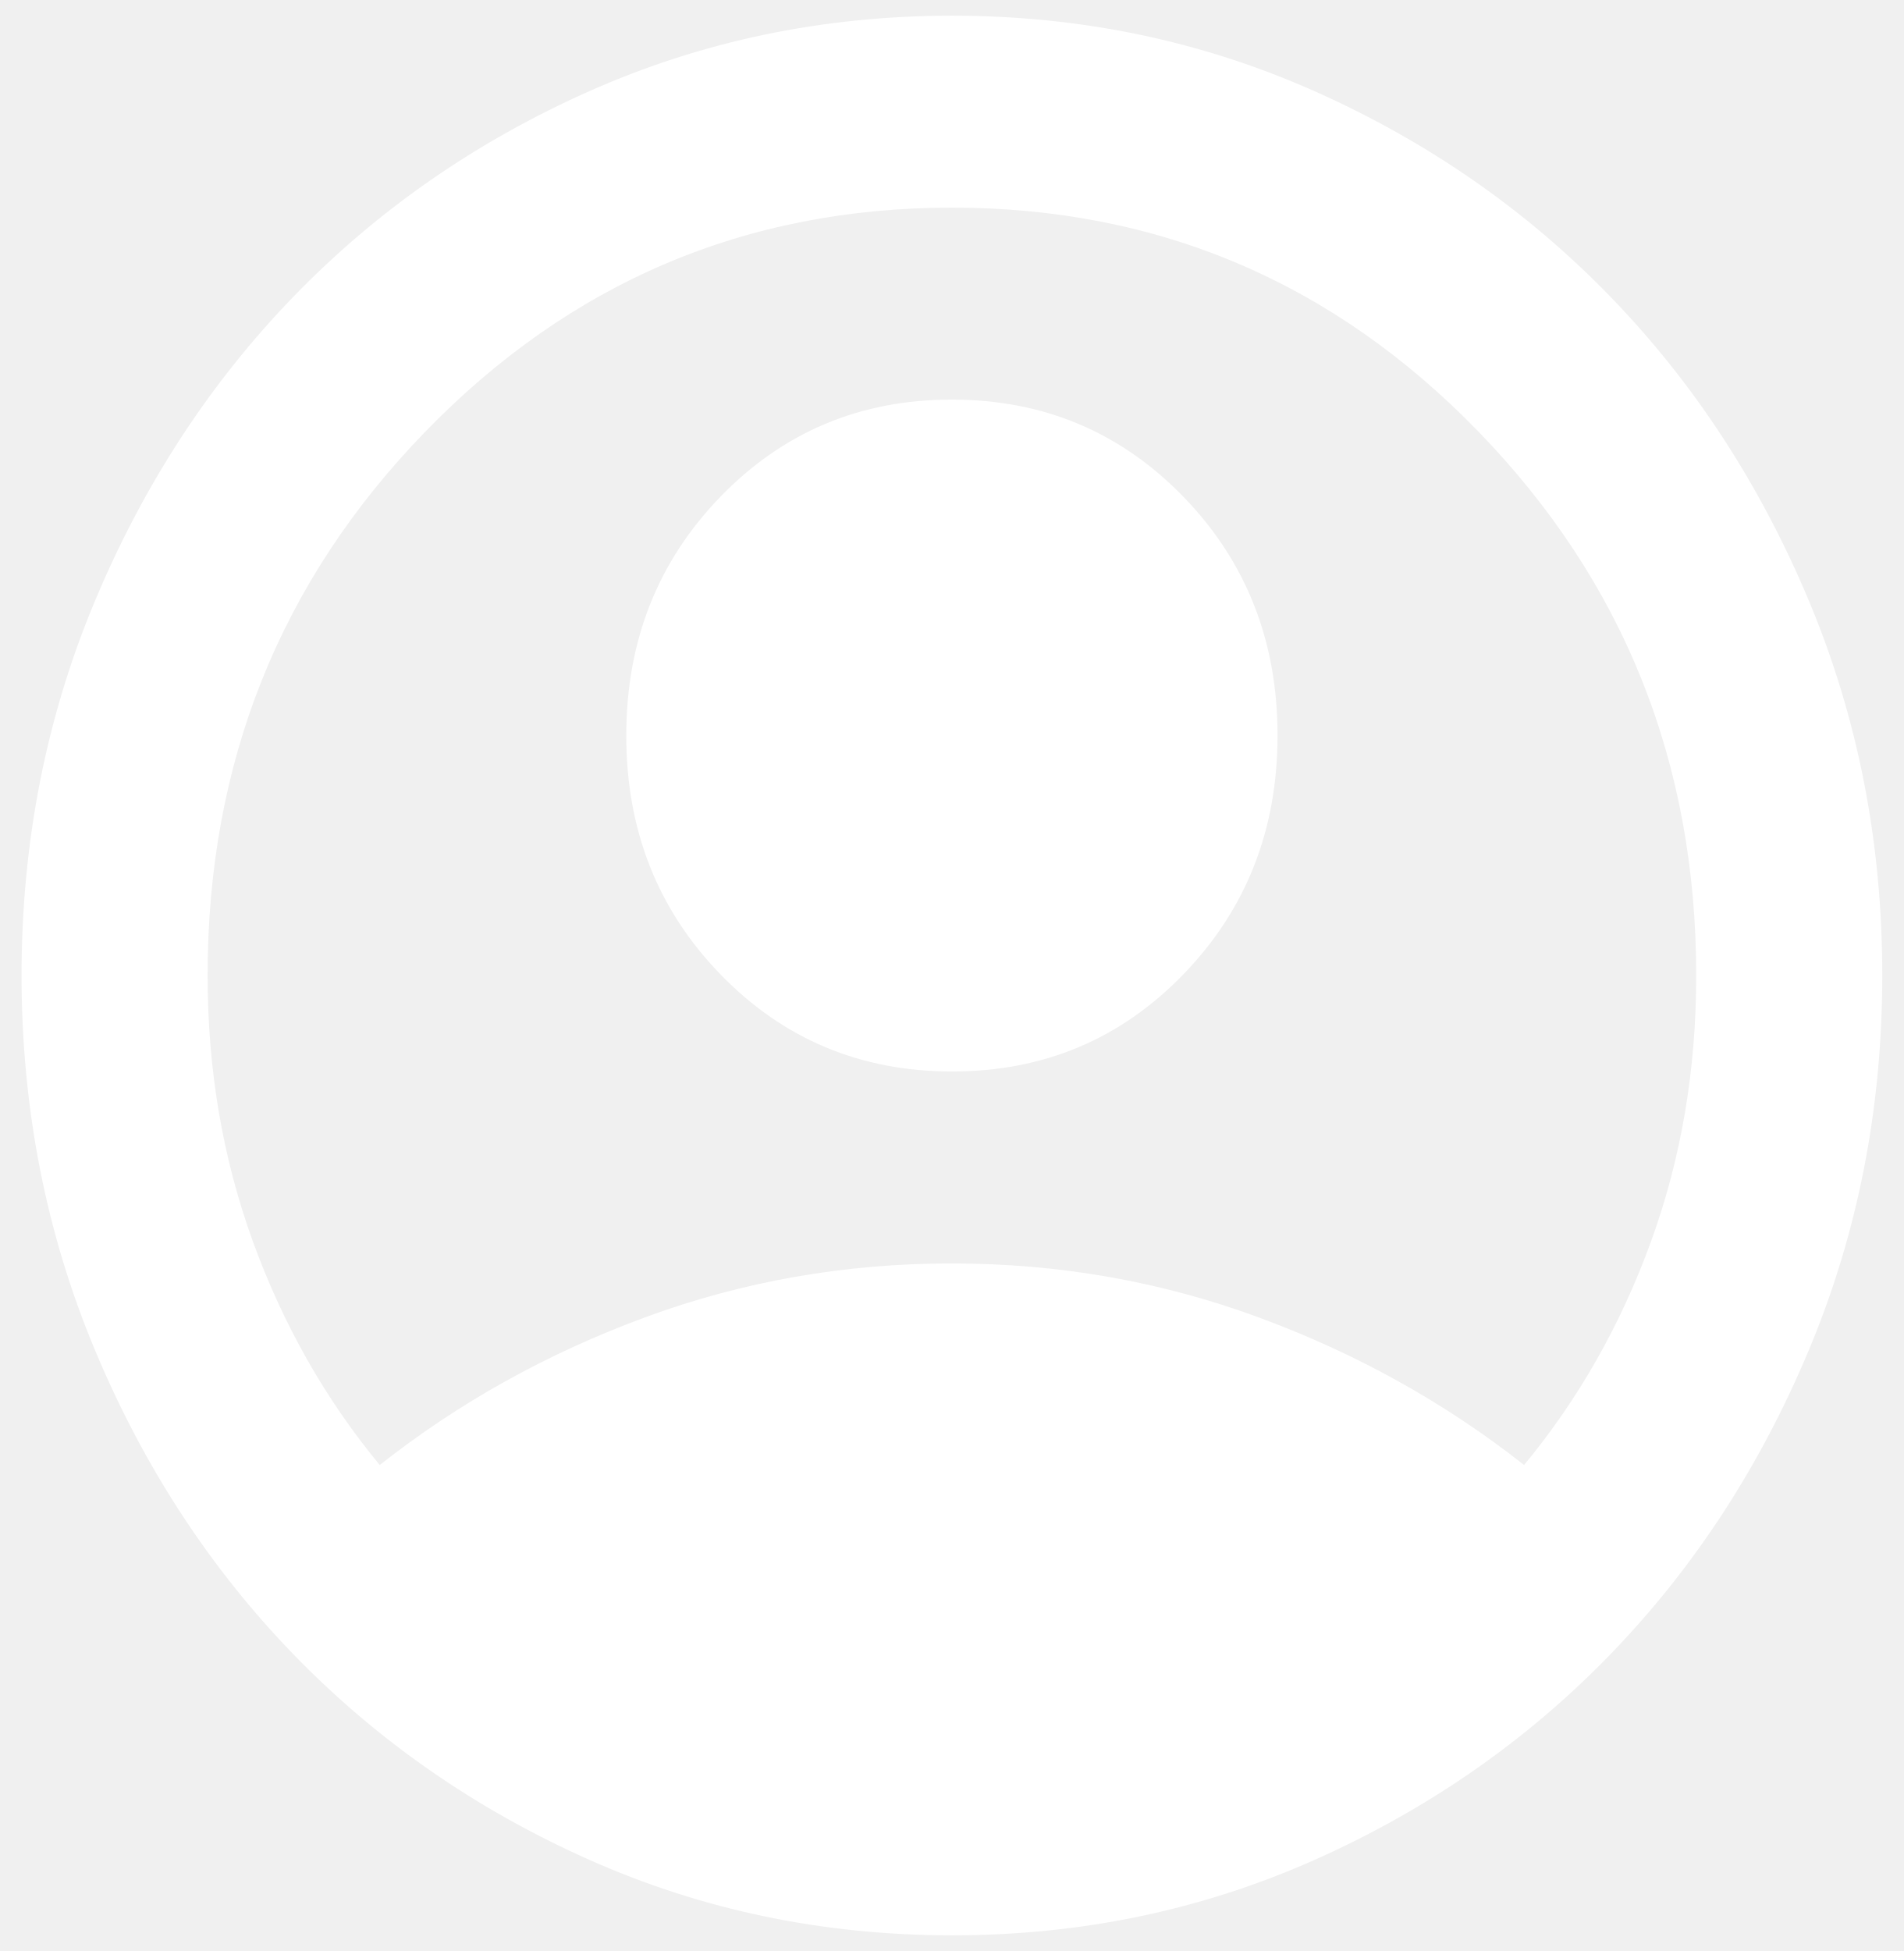
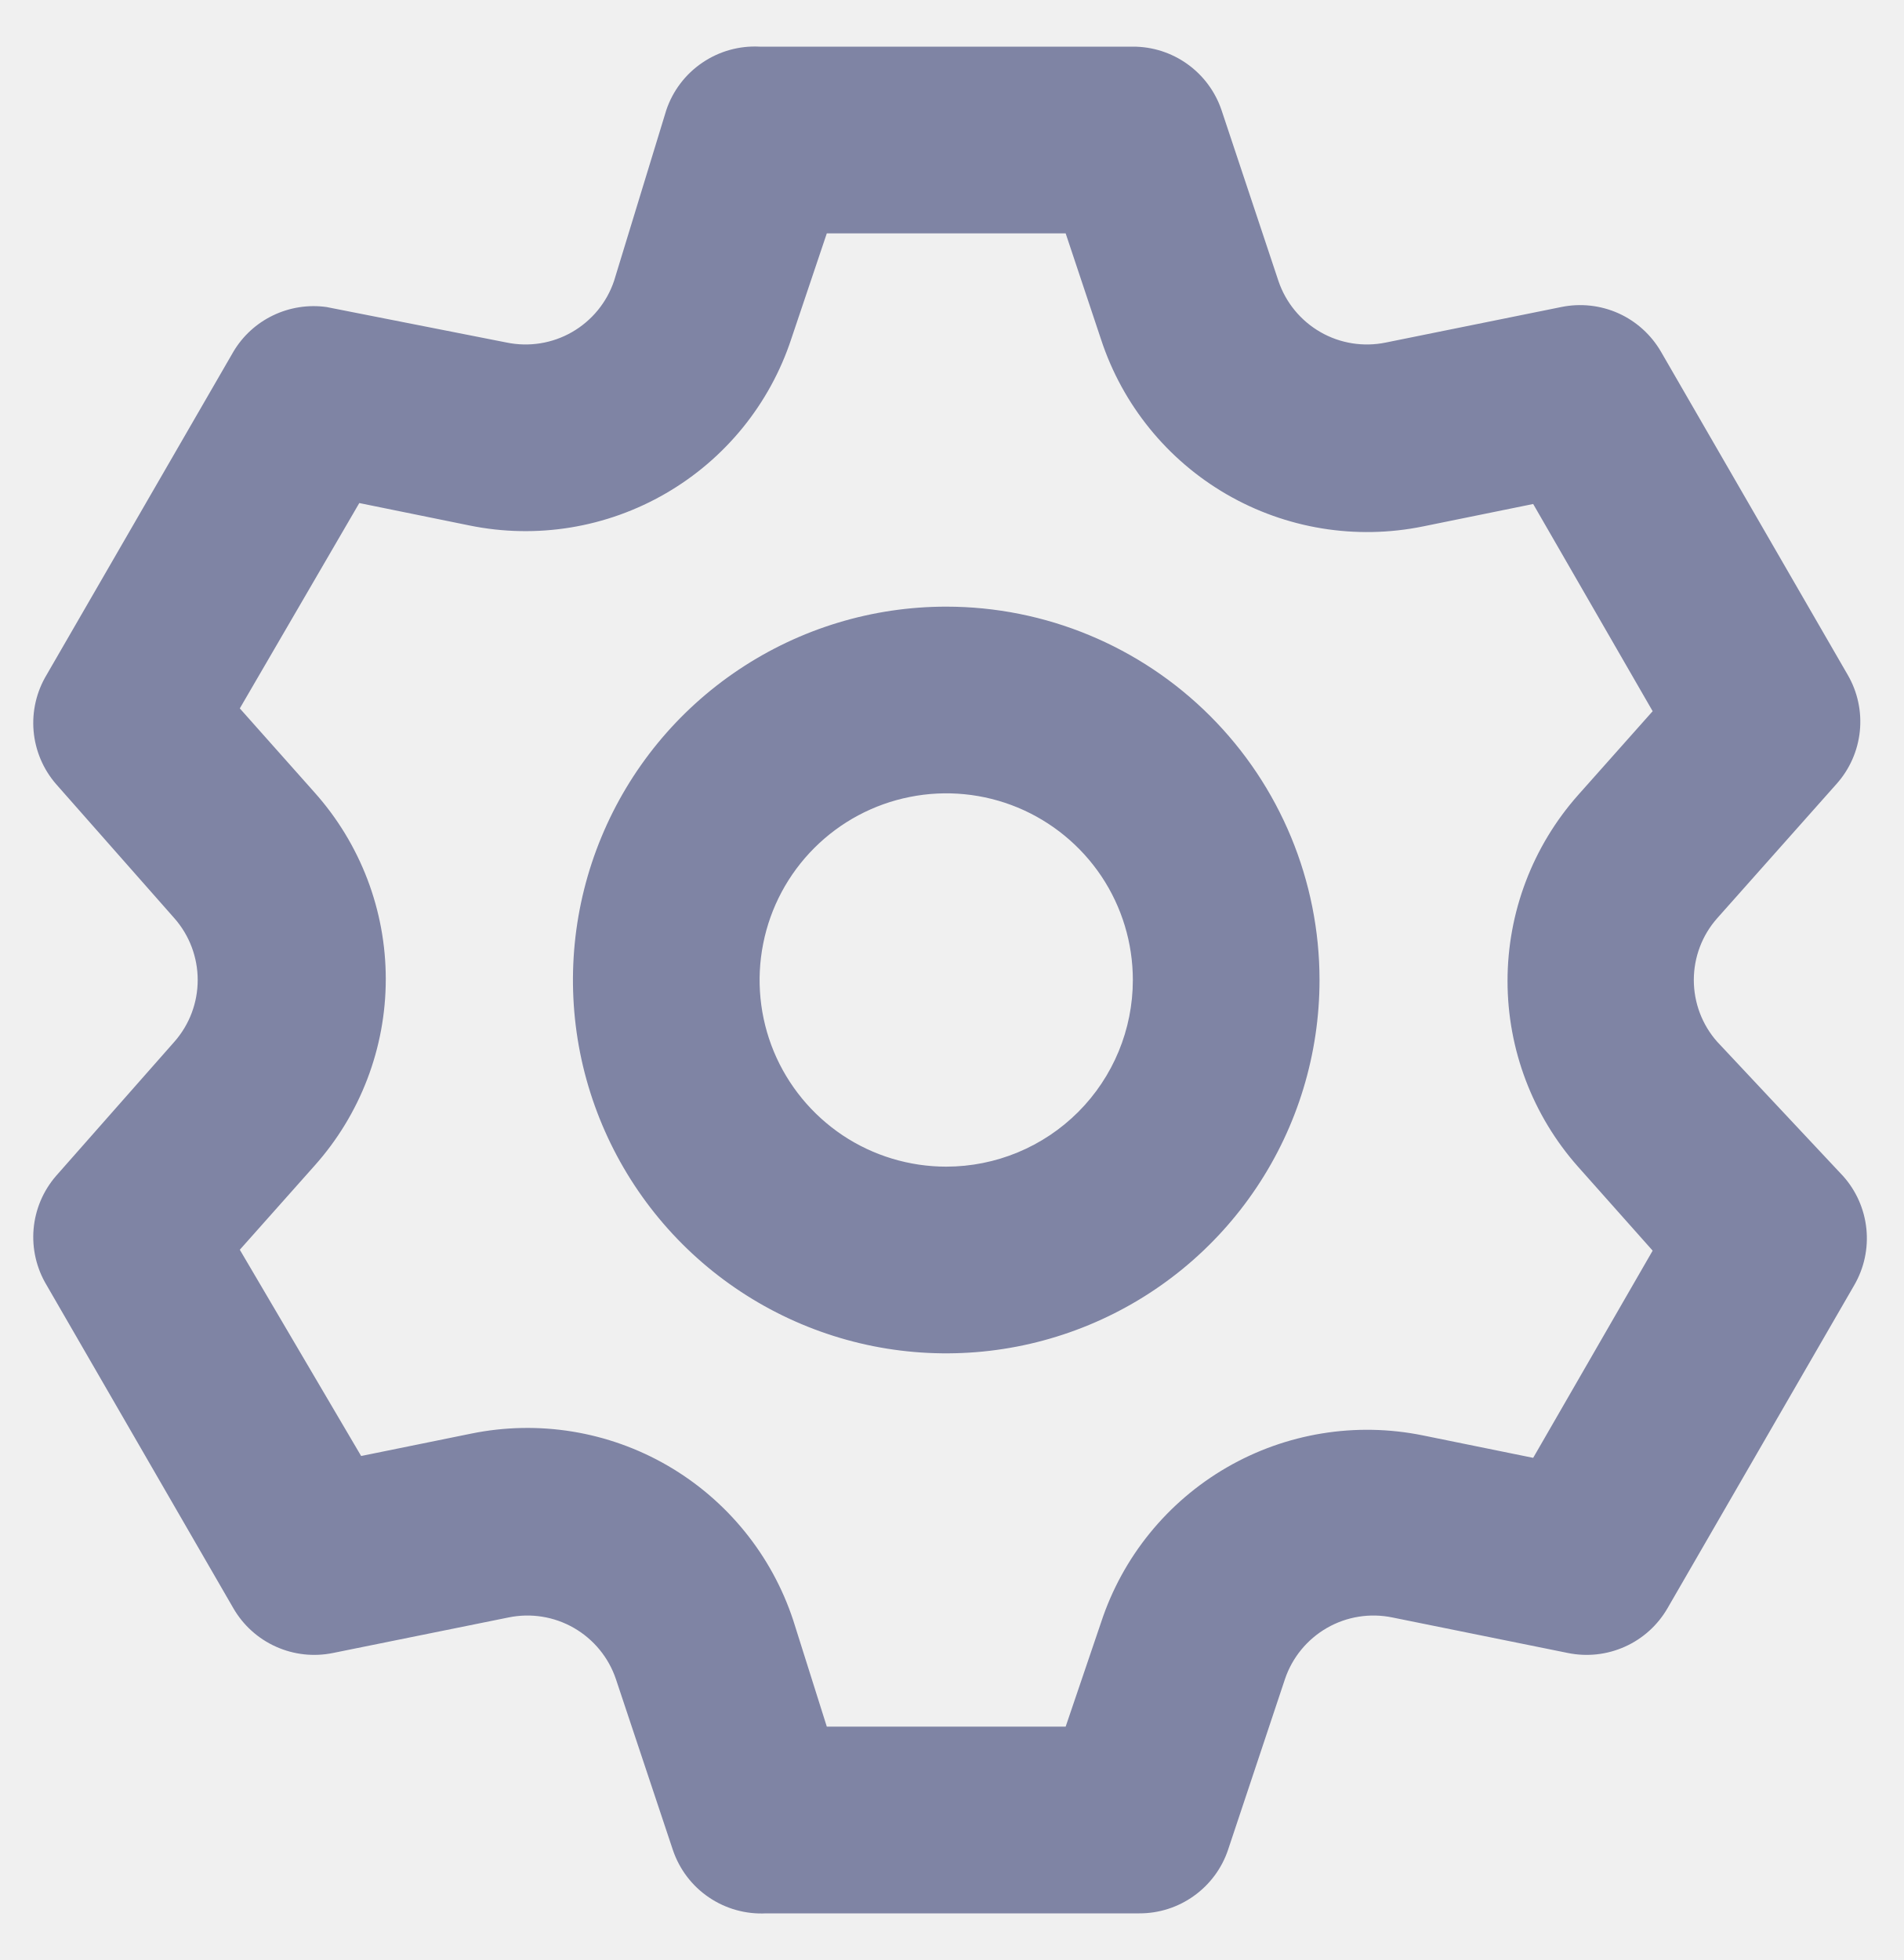
- <svg xmlns="http://www.w3.org/2000/svg" width="81" height="83" viewBox="0 0 81 83" fill="none">
-   <path d="M16.156 62.325C19.521 59.671 23.281 57.578 27.438 56.045C31.594 54.512 35.948 53.747 40.5 53.75C45.052 53.75 49.406 54.516 53.562 56.049C57.719 57.582 61.479 59.674 64.844 62.325C67.153 59.535 68.951 56.37 70.239 52.831C71.527 49.292 72.169 45.515 72.167 41.5C72.167 32.449 69.083 24.741 62.916 18.376C56.749 12.012 49.277 8.831 40.5 8.833C31.726 8.833 24.254 12.014 18.084 18.376C11.914 24.738 8.831 32.446 8.833 41.5C8.833 45.515 9.477 49.292 10.765 52.831C12.053 56.37 13.85 59.535 16.156 62.325ZM40.5 45.583C36.608 45.583 33.325 44.206 30.652 41.451C27.979 38.696 26.643 35.31 26.646 31.292C26.646 27.276 27.981 23.89 30.652 21.132C33.322 18.375 36.605 16.997 40.5 17C44.392 17 47.675 18.378 50.348 21.132C53.022 23.887 54.357 27.274 54.354 31.292C54.354 35.307 53.019 38.694 50.348 41.451C47.678 44.209 44.395 45.586 40.5 45.583ZM40.5 82.333C35.024 82.333 29.878 81.261 25.062 79.116C20.247 76.971 16.057 74.062 12.495 70.39C8.932 66.715 6.113 62.393 4.036 57.425C1.959 52.457 0.919 47.149 0.917 41.5C0.917 35.852 1.956 30.543 4.036 25.575C6.115 20.607 8.935 16.285 12.495 12.611C16.057 8.935 20.247 6.027 25.062 3.884C29.878 1.742 35.024 0.669 40.5 0.667C45.976 0.667 51.121 1.739 55.938 3.884C60.754 6.03 64.943 8.938 68.505 12.611C72.068 16.285 74.889 20.607 76.968 25.575C79.048 30.543 80.086 35.852 80.083 41.5C80.083 47.149 79.044 52.457 76.964 57.425C74.885 62.393 72.065 66.715 68.505 70.39C64.943 74.065 60.754 76.975 55.938 79.12C51.121 81.265 45.976 82.336 40.5 82.333Z" fill="white" />
+ <svg xmlns="http://www.w3.org/2000/svg" width="34" height="35" viewBox="0 0 34 35" fill="none">
+   <path d="M30.667 18.6C30.399 18.296 30.252 17.905 30.252 17.5C30.252 17.095 30.399 16.704 30.667 16.4L32.8 14C33.035 13.738 33.181 13.408 33.217 13.057C33.253 12.707 33.177 12.354 33 12.05L29.667 6.283C29.491 5.979 29.225 5.738 28.905 5.594C28.584 5.451 28.227 5.412 27.883 5.483L24.75 6.117C24.351 6.199 23.936 6.133 23.583 5.93C23.23 5.727 22.963 5.402 22.833 5.017L21.817 1.967C21.705 1.636 21.492 1.348 21.208 1.145C20.924 0.941 20.583 0.832 20.233 0.833H13.567C13.203 0.814 12.844 0.915 12.543 1.12C12.242 1.324 12.016 1.622 11.9 1.967L10.967 5.017C10.837 5.402 10.57 5.727 10.217 5.93C9.864 6.133 9.449 6.199 9.05 6.117L5.833 5.483C5.508 5.437 5.175 5.489 4.879 5.631C4.582 5.773 4.334 6 4.167 6.283L0.833 12.05C0.652 12.351 0.57 12.702 0.6 13.052C0.63 13.402 0.77 13.734 1 14L3.117 16.4C3.384 16.704 3.531 17.095 3.531 17.5C3.531 17.905 3.384 18.296 3.117 18.6L1 21C0.77 21.266 0.63 21.598 0.6 21.948C0.57 22.298 0.652 22.649 0.833 22.95L4.167 28.717C4.342 29.021 4.609 29.262 4.929 29.405C5.249 29.549 5.606 29.588 5.95 29.517L9.083 28.883C9.482 28.801 9.897 28.867 10.25 29.07C10.603 29.273 10.87 29.598 11 29.983L12.017 33.033C12.133 33.378 12.358 33.676 12.659 33.88C12.96 34.085 13.32 34.186 13.683 34.167H20.35C20.699 34.168 21.04 34.059 21.324 33.855C21.608 33.652 21.822 33.364 21.933 33.033L22.95 29.983C23.08 29.598 23.347 29.273 23.7 29.07C24.053 28.867 24.468 28.801 24.867 28.883L28 29.517C28.344 29.588 28.701 29.549 29.021 29.405C29.341 29.262 29.608 29.021 29.783 28.717L33.117 22.95C33.294 22.645 33.37 22.293 33.334 21.942C33.298 21.592 33.152 21.262 32.917 21L30.667 18.6ZM28.183 20.833L29.517 22.333L27.383 26.033L25.417 25.633C24.216 25.388 22.968 25.592 21.908 26.206C20.848 26.821 20.05 27.803 19.667 28.967L19.033 30.833H14.767L14.167 28.933C13.783 27.77 12.986 26.788 11.926 26.173C10.866 25.558 9.617 25.355 8.417 25.6L6.45 26L4.283 22.317L5.617 20.817C6.437 19.9 6.89 18.713 6.89 17.483C6.89 16.253 6.437 15.067 5.617 14.15L4.283 12.65L6.417 8.983L8.383 9.383C9.584 9.629 10.832 9.425 11.892 8.81C12.952 8.196 13.75 7.214 14.133 6.05L14.767 4.167H19.033L19.667 6.067C20.05 7.23 20.848 8.213 21.908 8.827C22.968 9.441 24.216 9.645 25.417 9.4L27.383 9L29.517 12.7L28.183 14.2C27.373 15.115 26.925 16.294 26.925 17.517C26.925 18.739 27.373 19.919 28.183 20.833ZM16.9 10.833C15.581 10.833 14.293 11.224 13.196 11.957C12.1 12.689 11.245 13.731 10.741 14.949C10.236 16.167 10.104 17.507 10.361 18.801C10.619 20.094 11.254 21.282 12.186 22.214C13.118 23.146 14.306 23.781 15.599 24.039C16.893 24.296 18.233 24.164 19.451 23.659C20.669 23.155 21.711 22.3 22.443 21.204C23.176 20.108 23.567 18.819 23.567 17.5C23.567 15.732 22.864 14.036 21.614 12.786C20.364 11.536 18.668 10.833 16.9 10.833ZM16.9 20.833C16.241 20.833 15.596 20.638 15.048 20.272C14.5 19.905 14.073 19.385 13.82 18.776C13.568 18.166 13.502 17.496 13.631 16.85C13.759 16.203 14.077 15.609 14.543 15.143C15.009 14.677 15.603 14.359 16.25 14.231C16.896 14.102 17.567 14.168 18.176 14.42C18.785 14.673 19.305 15.1 19.672 15.648C20.038 16.196 20.233 16.841 20.233 17.5C20.233 18.384 19.882 19.232 19.257 19.857C18.632 20.482 17.784 20.833 16.9 20.833Z" fill="#0F1959" fill-opacity="0.5" />
</svg>
